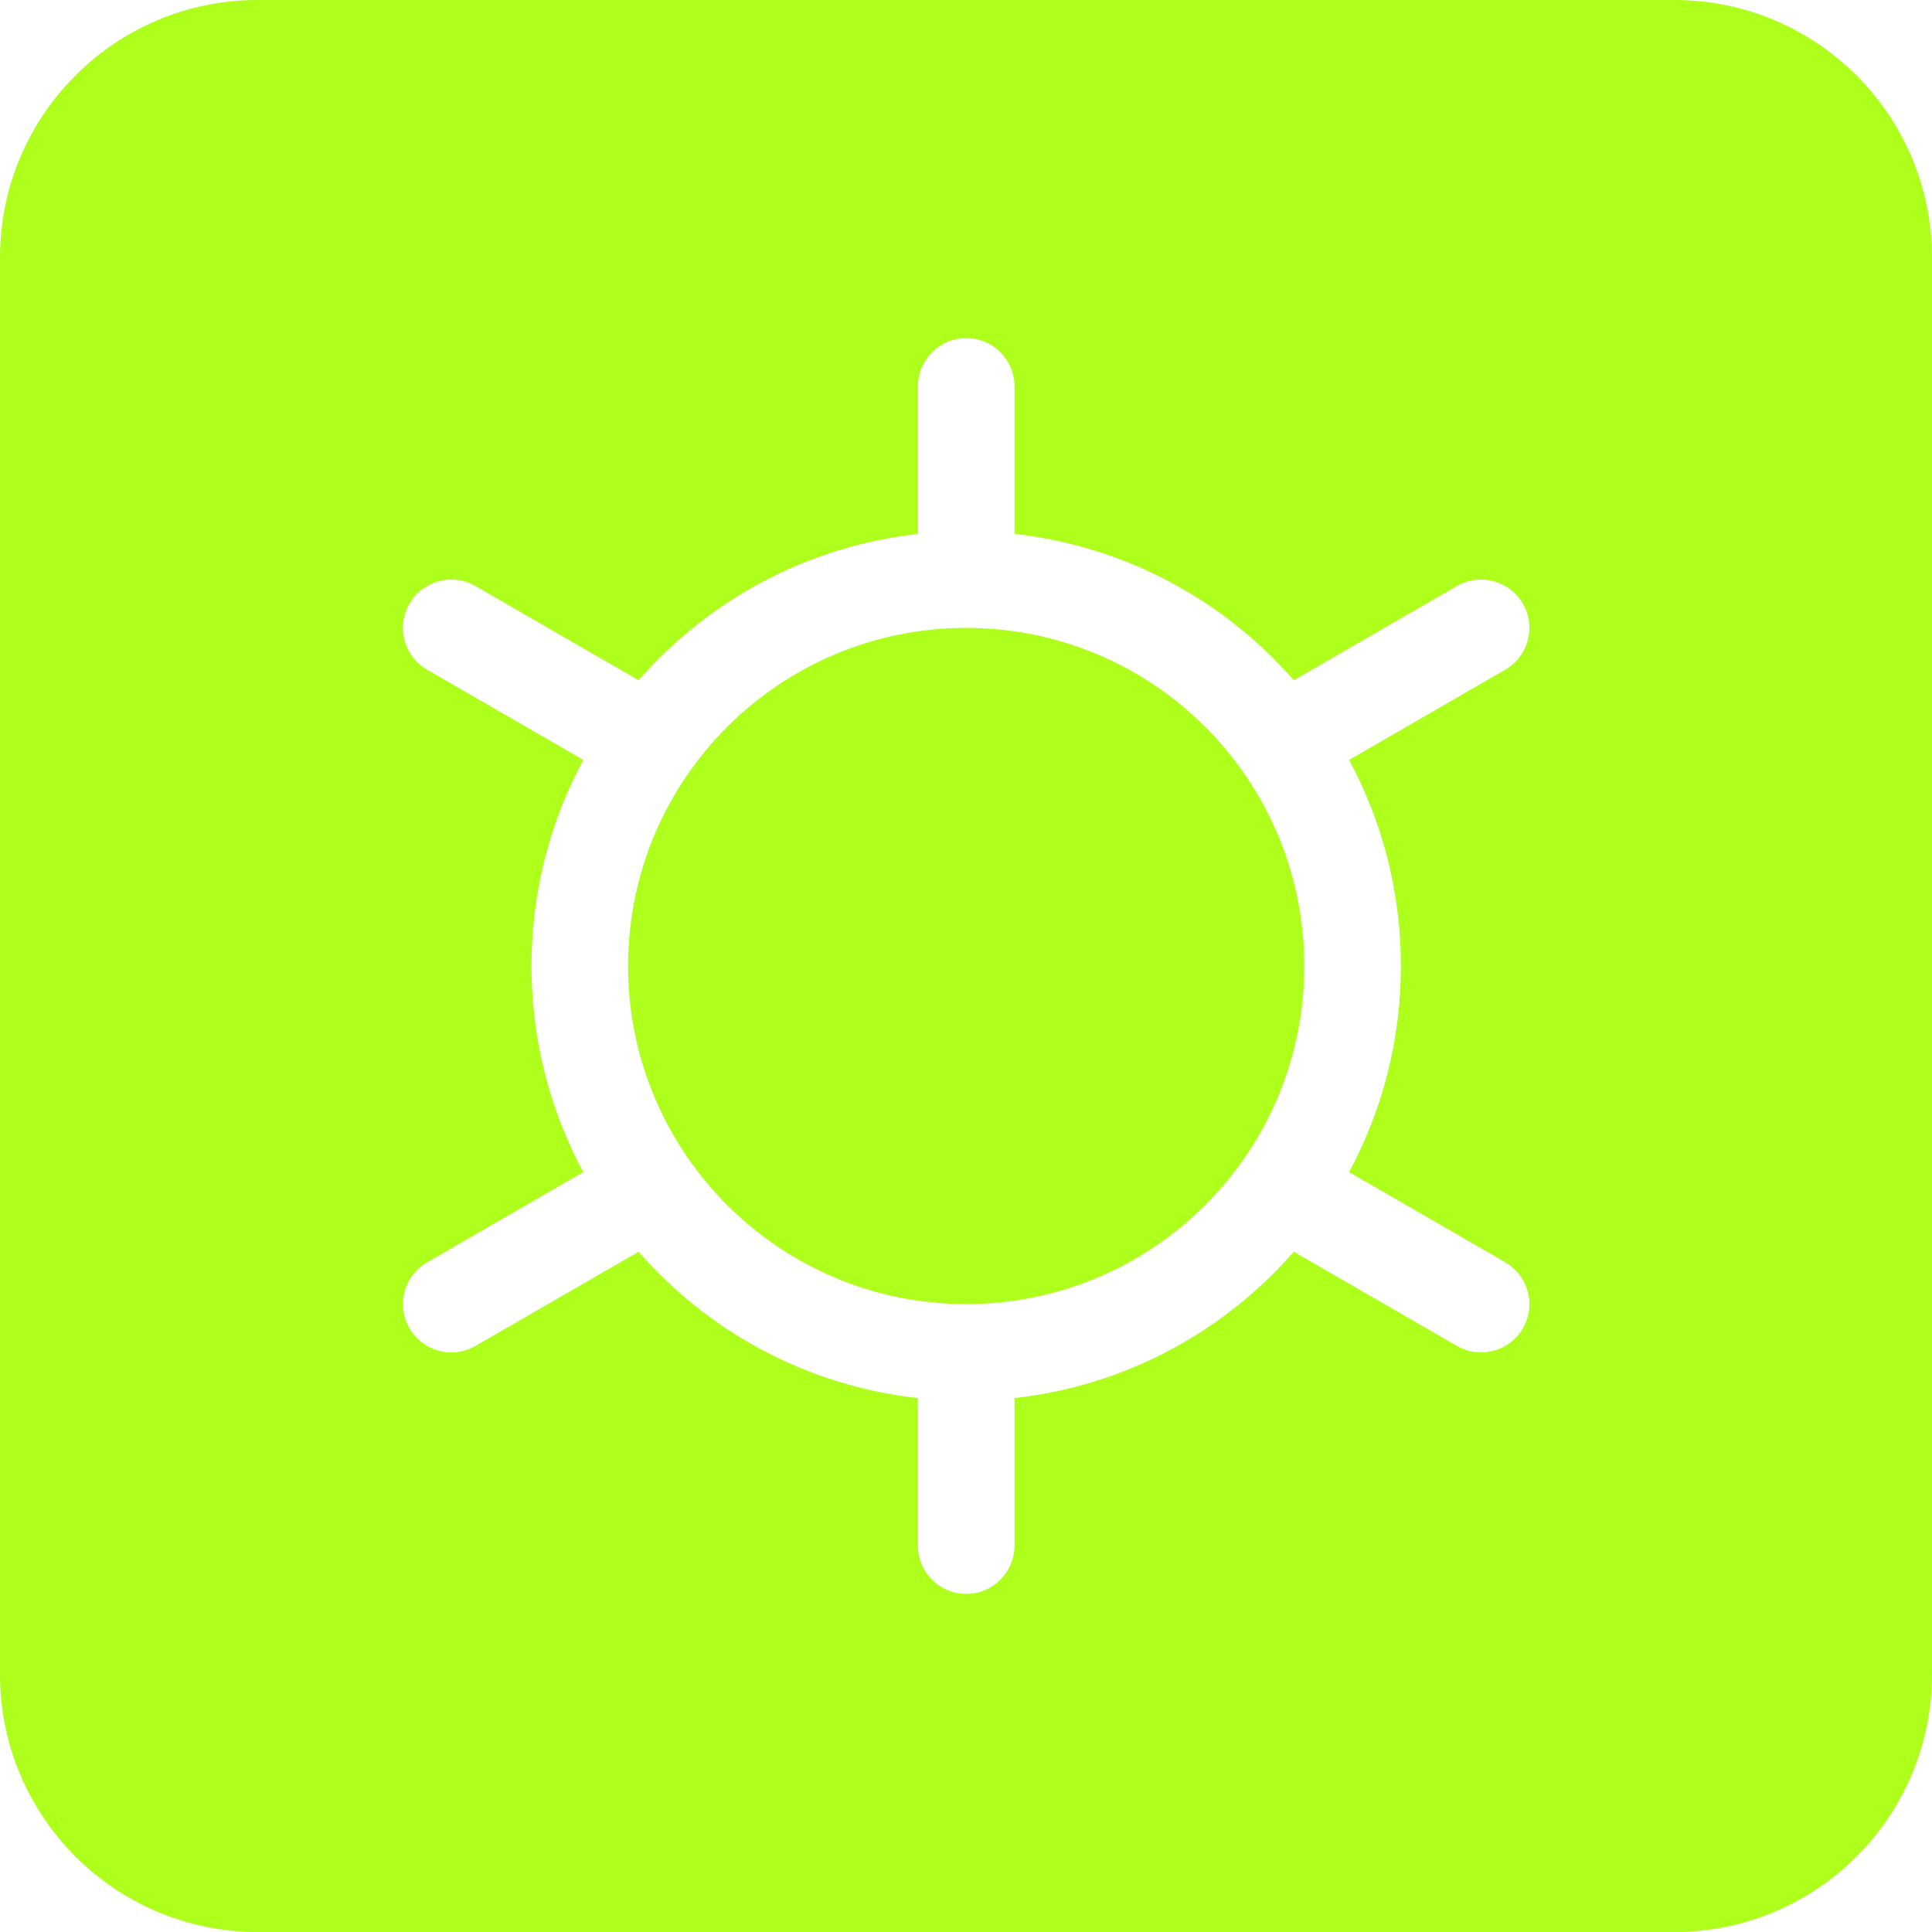
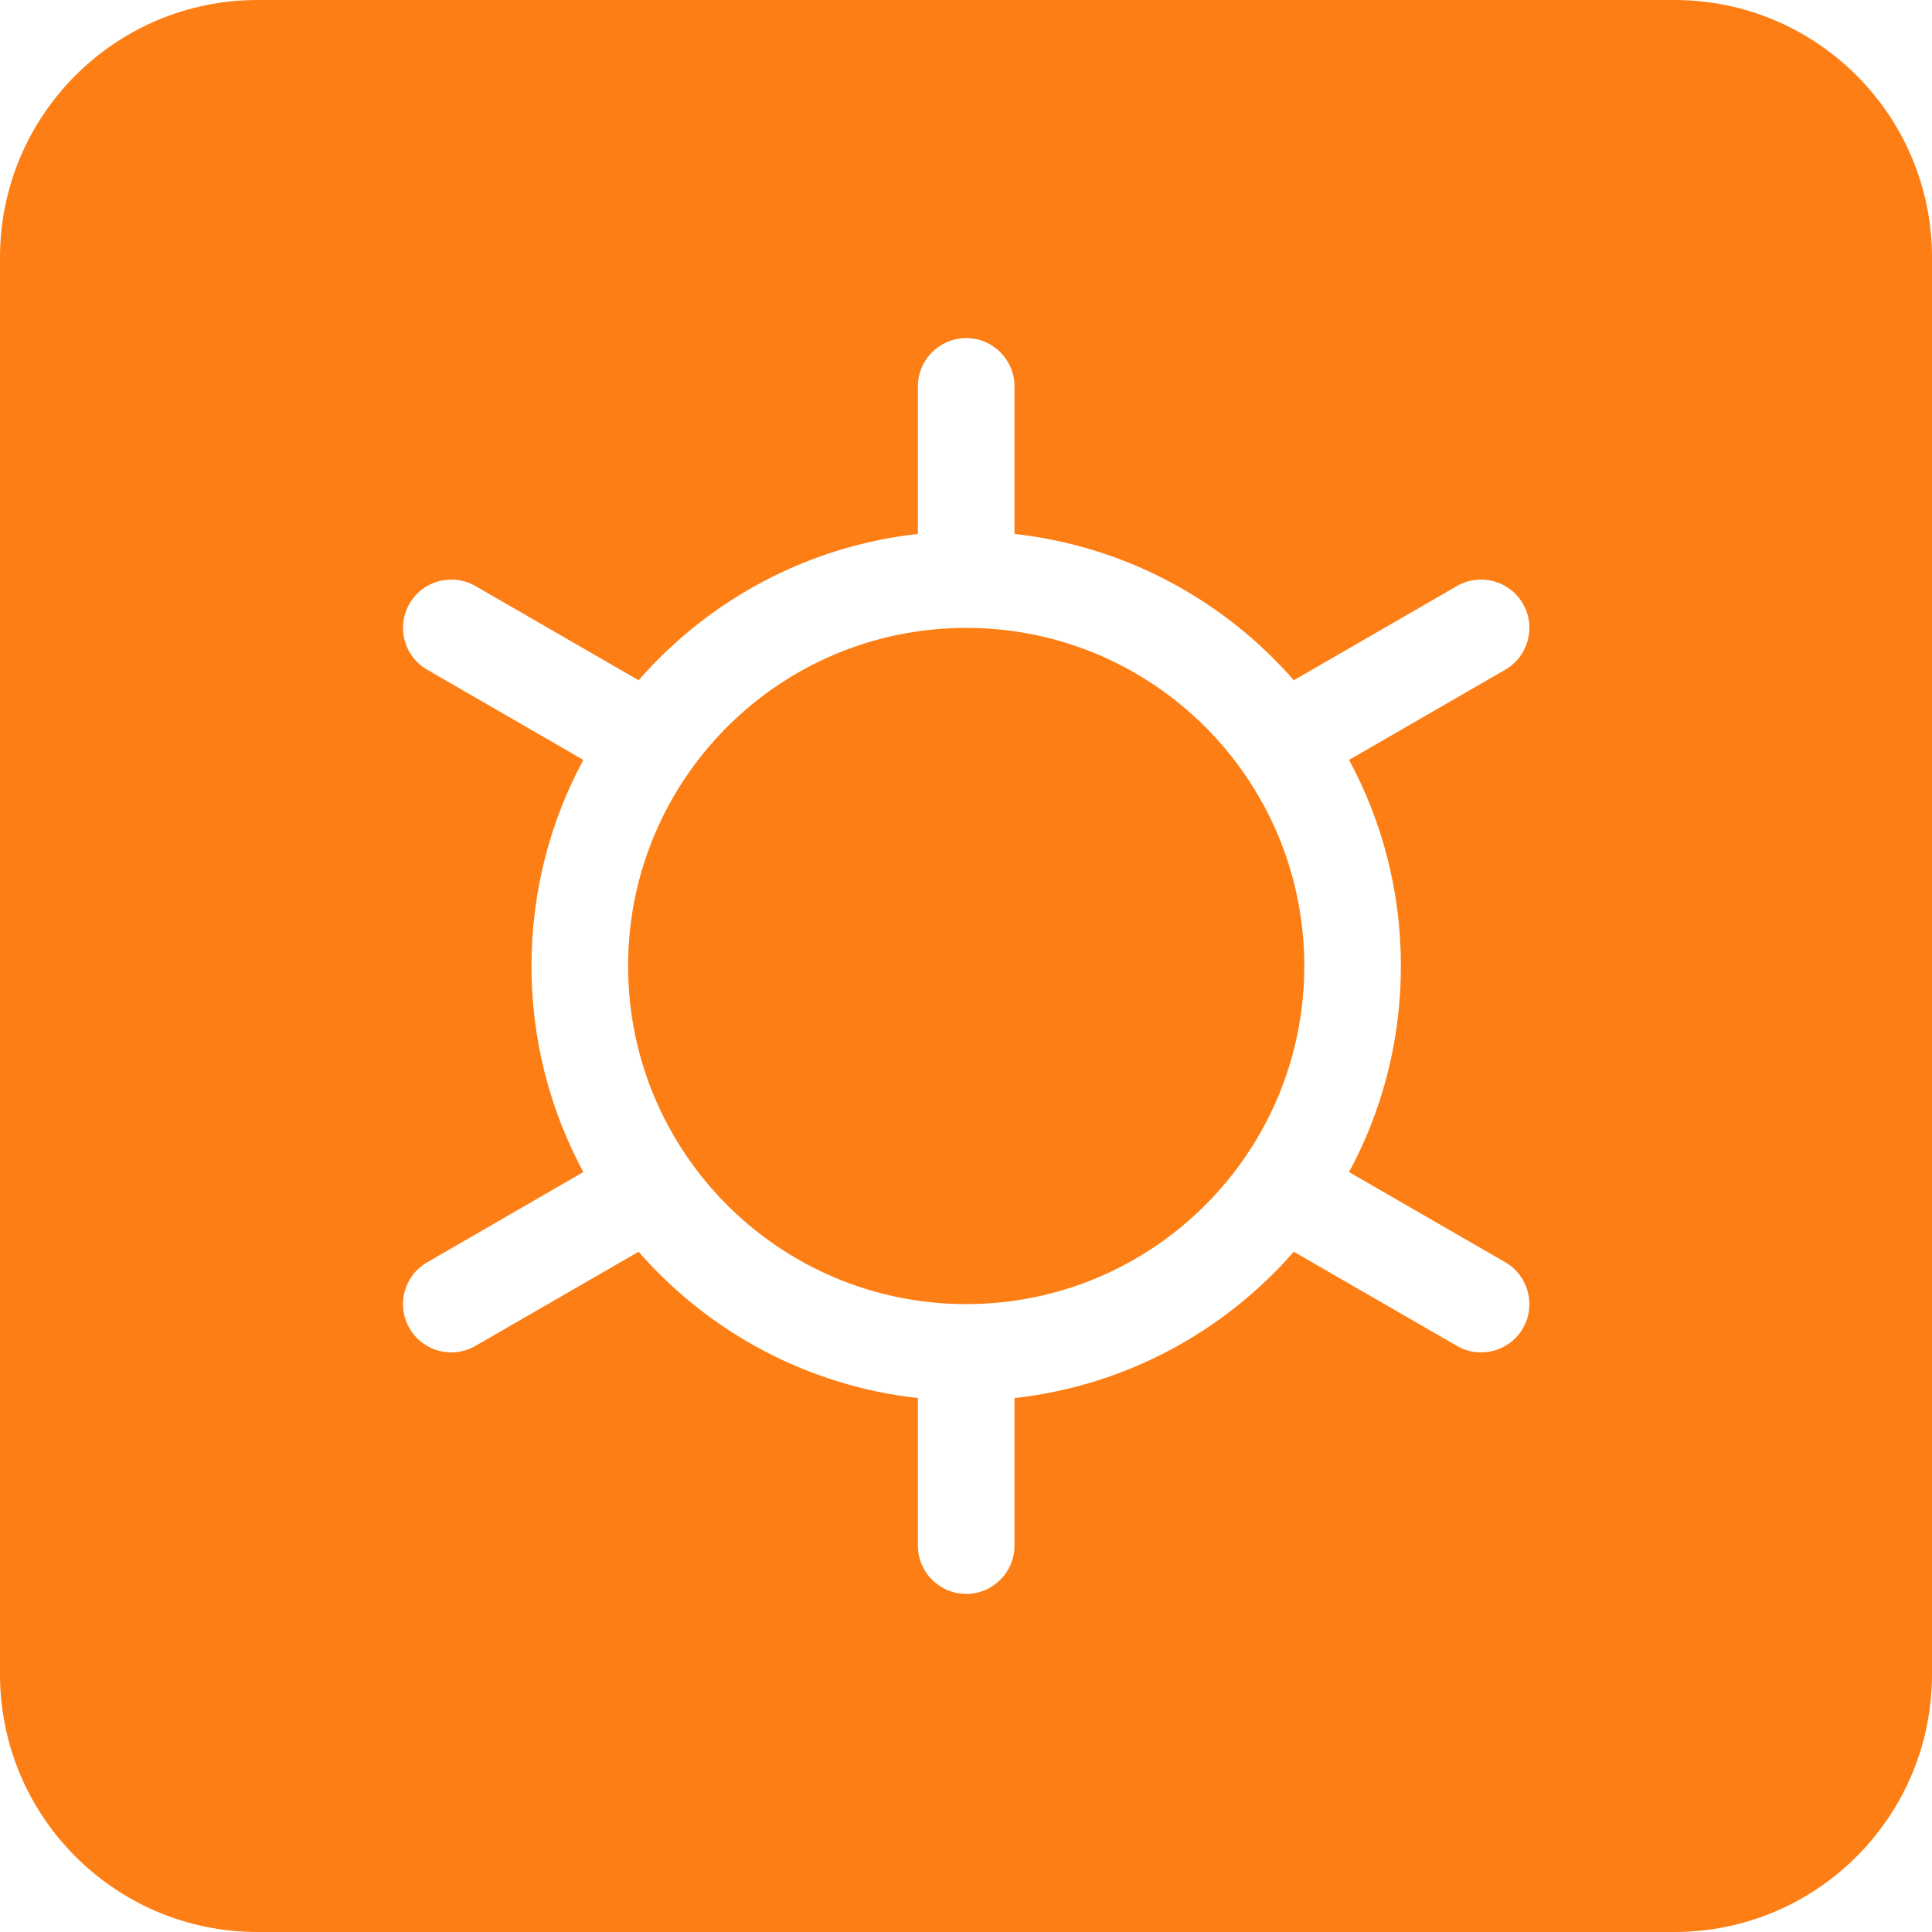
<svg xmlns="http://www.w3.org/2000/svg" width="30" height="30" viewBox="0 0 30 30" fill="none">
-   <path fill-rule="evenodd" clip-rule="evenodd" d="M4 0C1.791 0 0 1.791 0 4V26C0 28.209 1.791 30 4 30H26C28.209 30 30 28.209 30 26V4C30 1.791 28.209 0 26 0H4ZM15.753 6C15.753 5.586 15.417 5.25 15.003 5.25C14.589 5.25 14.253 5.586 14.253 6V8.291C12.528 8.482 10.999 9.323 9.916 10.563L7.383 9.1C7.024 8.893 6.565 9.016 6.358 9.375C6.151 9.734 6.274 10.192 6.633 10.399L9.058 11.8C8.545 12.752 8.253 13.842 8.253 15C8.253 16.158 8.545 17.248 9.058 18.2L6.633 19.601C6.274 19.808 6.151 20.266 6.358 20.625C6.565 20.984 7.024 21.107 7.383 20.899L9.916 19.437C10.999 20.677 12.528 21.518 14.253 21.709V24C14.253 24.414 14.589 24.75 15.003 24.75C15.417 24.75 15.753 24.414 15.753 24V21.709C17.478 21.518 19.007 20.677 20.09 19.437L22.623 20.899C22.982 21.107 23.441 20.984 23.648 20.625C23.855 20.266 23.732 19.808 23.373 19.6L20.948 18.2C21.462 17.248 21.753 16.158 21.753 15C21.753 13.842 21.462 12.752 20.948 11.8L23.373 10.399C23.732 10.192 23.855 9.734 23.648 9.375C23.441 9.016 22.982 8.893 22.623 9.1L20.09 10.563C19.007 9.323 17.478 8.482 15.753 8.291V6ZM9.753 15C9.753 12.101 12.104 9.75 15.003 9.75C17.903 9.75 20.253 12.101 20.253 15C20.253 17.899 17.903 20.25 15.003 20.25C12.104 20.25 9.753 17.899 9.753 15Z" fill="#AEFF1C" />
+   <path fill-rule="evenodd" clip-rule="evenodd" d="M4 0C1.791 0 0 1.791 0 4V26C0 28.209 1.791 30 4 30H26C28.209 30 30 28.209 30 26V4C30 1.791 28.209 0 26 0H4ZM15.753 6C15.753 5.586 15.417 5.25 15.003 5.25C14.589 5.25 14.253 5.586 14.253 6V8.291C12.528 8.482 10.999 9.323 9.916 10.563L7.383 9.1C7.024 8.893 6.565 9.016 6.358 9.375C6.151 9.734 6.274 10.192 6.633 10.399L9.058 11.8C8.545 12.752 8.253 13.842 8.253 15C8.253 16.158 8.545 17.248 9.058 18.2L6.633 19.601C6.274 19.808 6.151 20.266 6.358 20.625C6.565 20.984 7.024 21.107 7.383 20.899L9.916 19.437C10.999 20.677 12.528 21.518 14.253 21.709V24C14.253 24.414 14.589 24.75 15.003 24.75C15.417 24.75 15.753 24.414 15.753 24V21.709C17.478 21.518 19.007 20.677 20.09 19.437L22.623 20.899C22.982 21.107 23.441 20.984 23.648 20.625C23.855 20.266 23.732 19.808 23.373 19.6L20.948 18.2C21.462 17.248 21.753 16.158 21.753 15C21.753 13.842 21.462 12.752 20.948 11.8L23.373 10.399C23.732 10.192 23.855 9.734 23.648 9.375C23.441 9.016 22.982 8.893 22.623 9.1L20.09 10.563C19.007 9.323 17.478 8.482 15.753 8.291V6ZM9.753 15C9.753 12.101 12.104 9.75 15.003 9.75C17.903 9.75 20.253 12.101 20.253 15C20.253 17.899 17.903 20.25 15.003 20.25C12.104 20.25 9.753 17.899 9.753 15Z" fill="#fd7e14" />
</svg>
